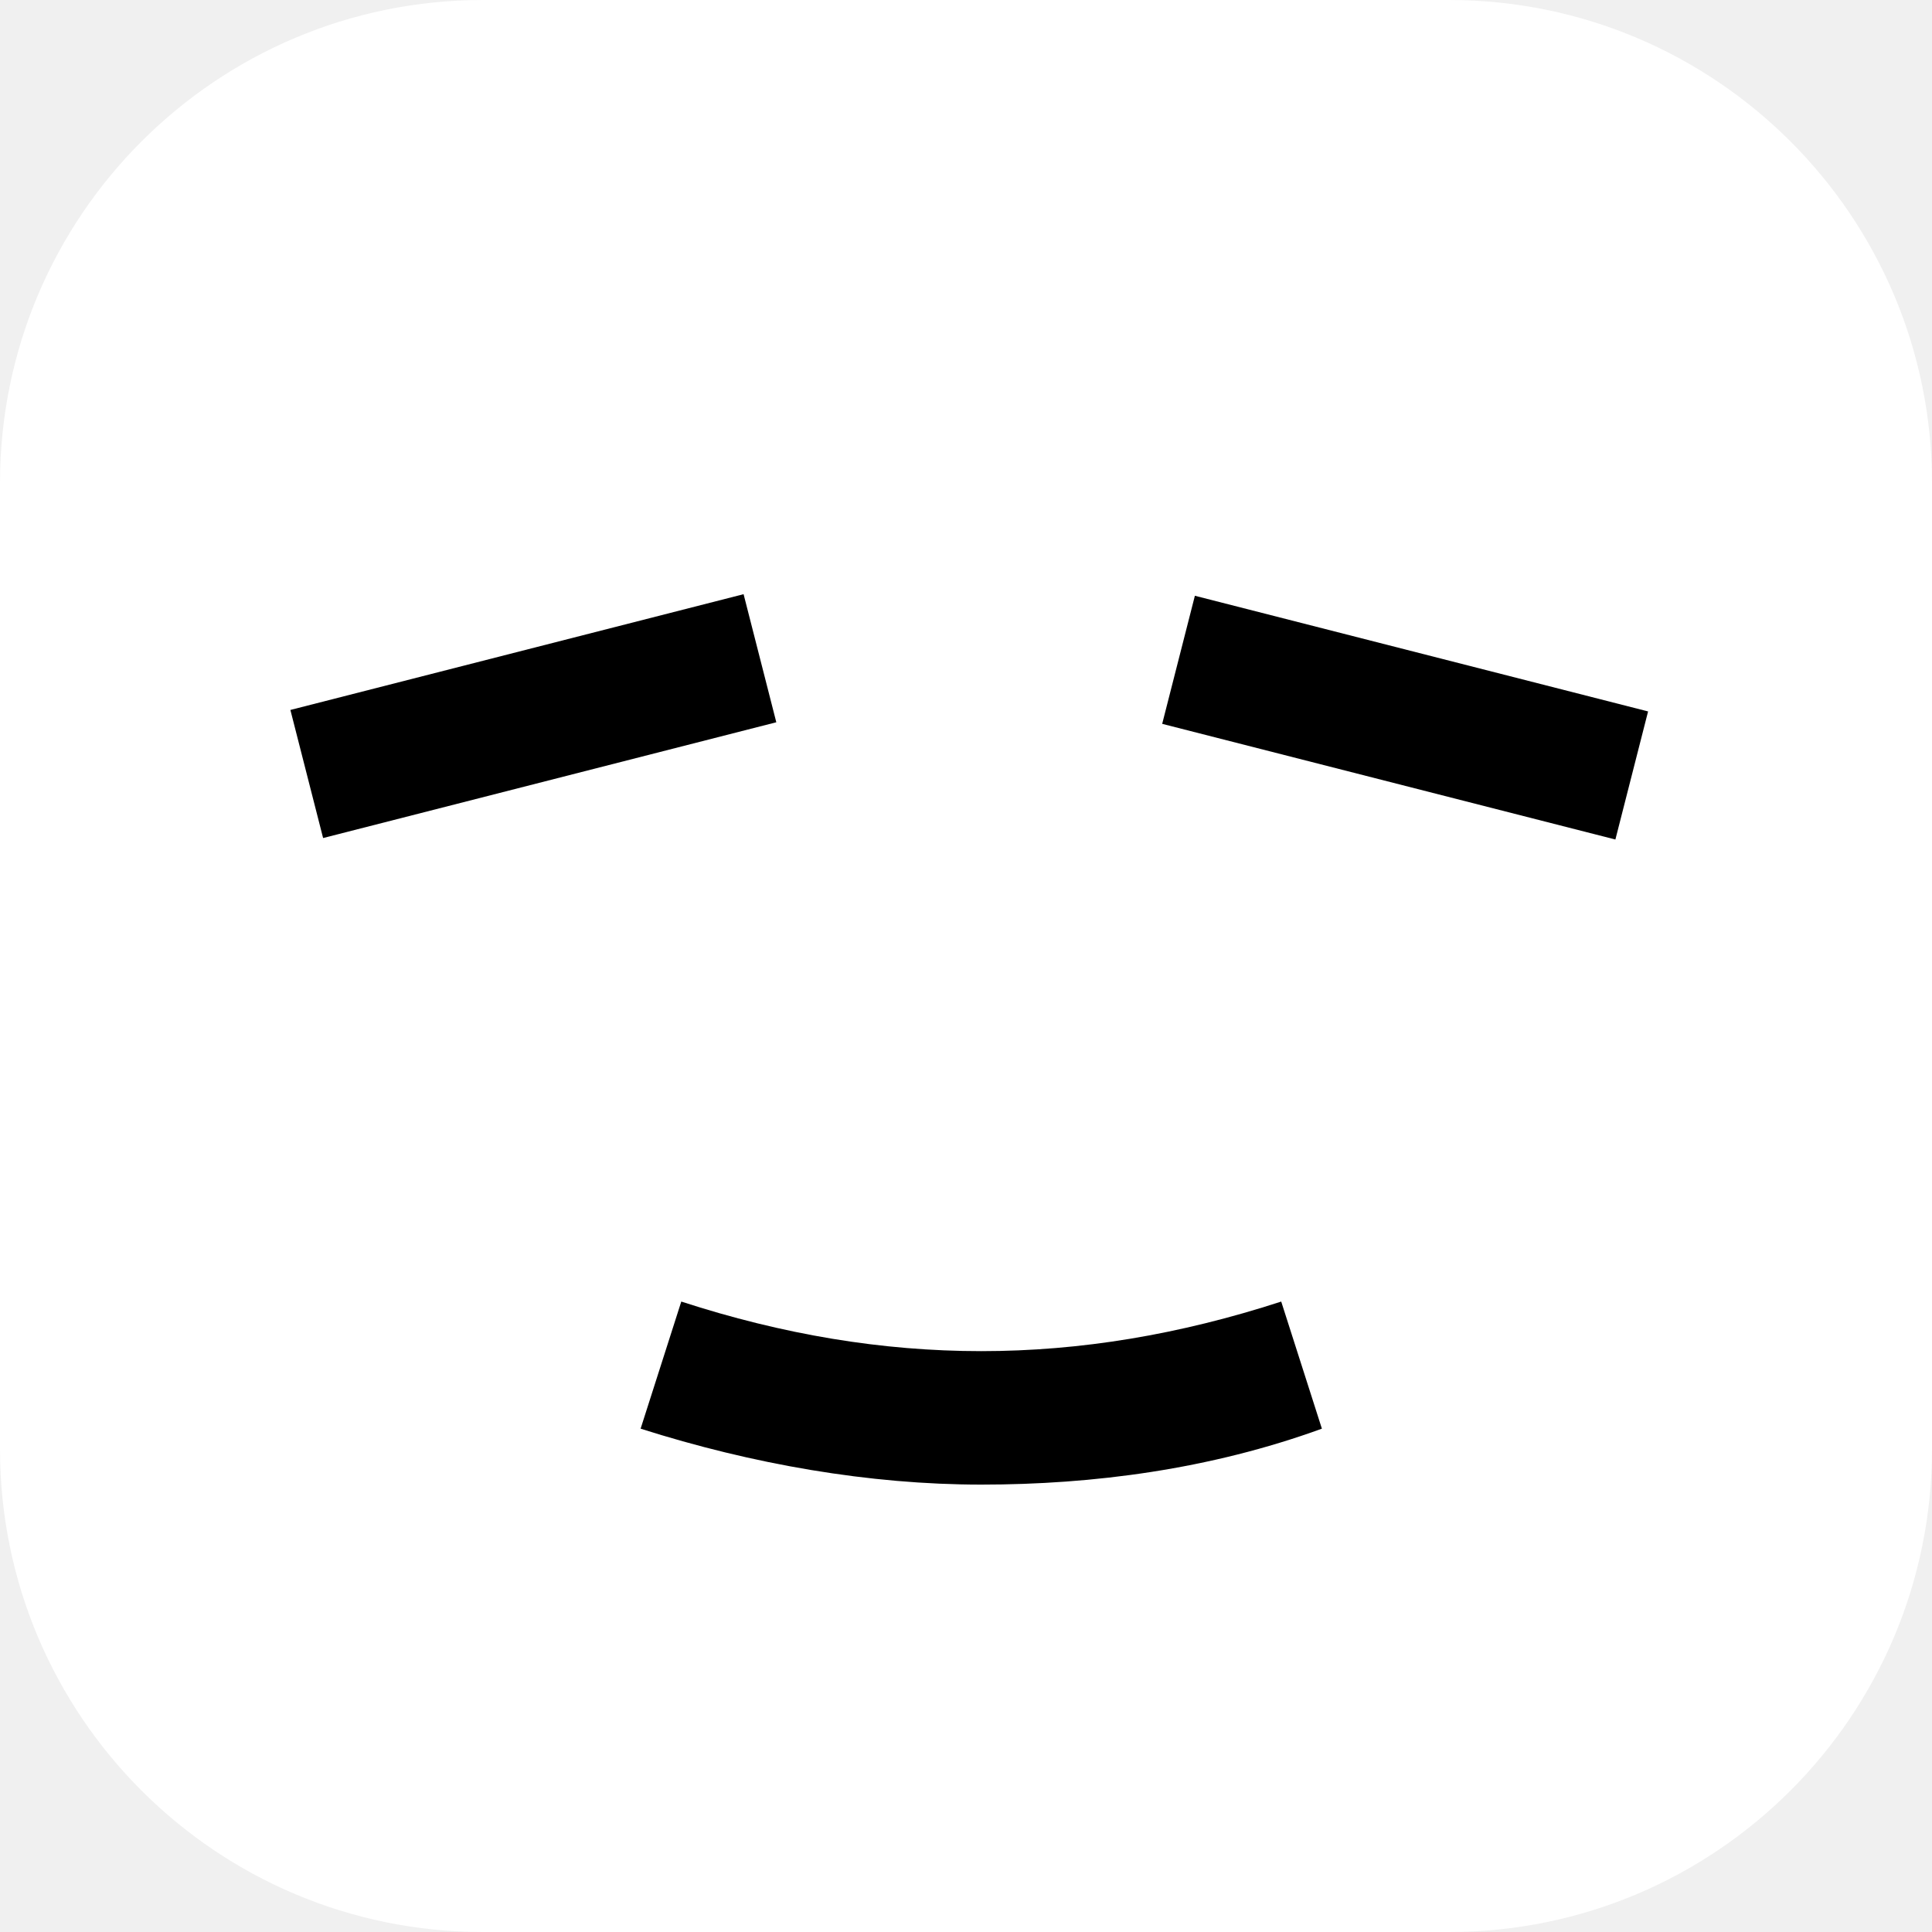
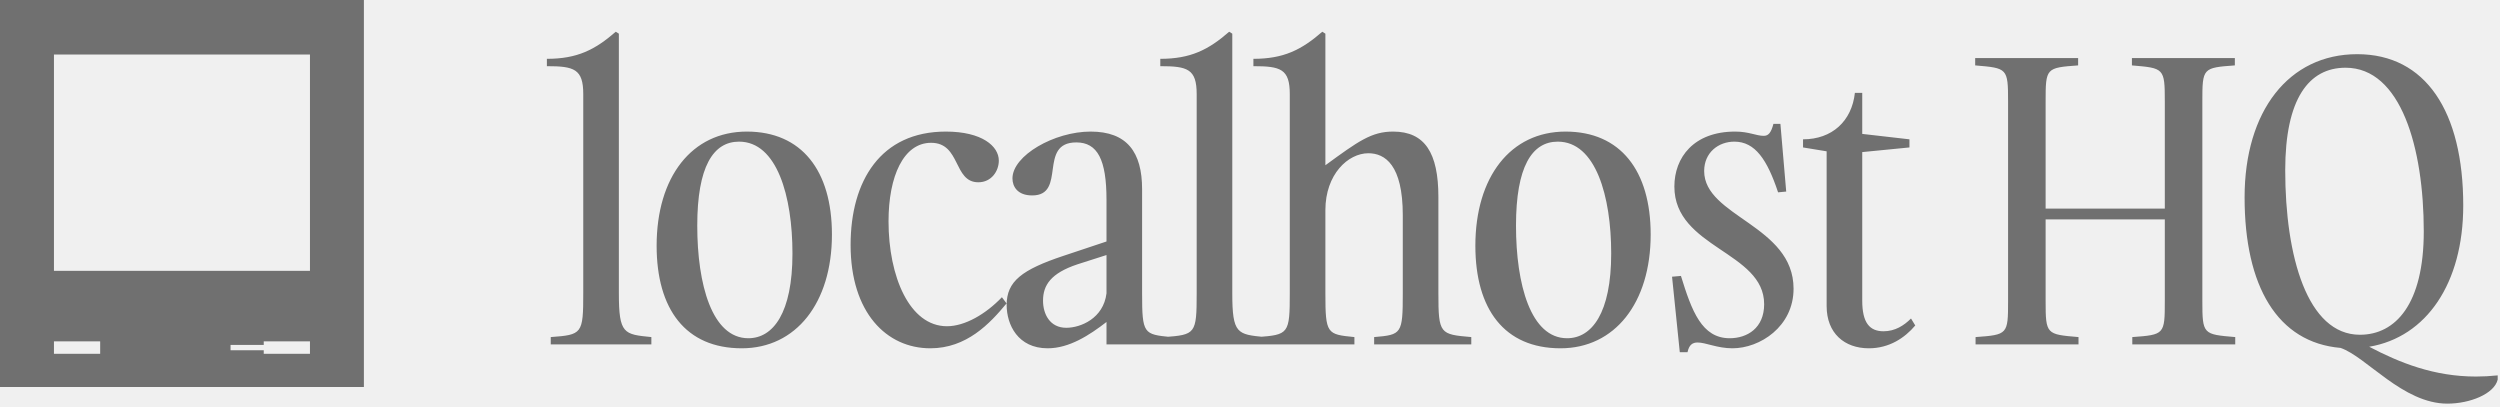
- <svg xmlns="http://www.w3.org/2000/svg" width="1000" height="1000" viewBox="0 0 1000 1000" fill="none">
-   <path d="M0 250C0 111.929 111.929 0 250 0H750C888.071 0 1000 111.929 1000 250V750C1000 888.071 888.071 1000 750 1000H250C111.929 1000 0 888.071 0 750V250Z" fill="white" />
-   <path d="M384.88 307.552L150.305 367.472L167.239 433.766L401.814 373.844L384.88 307.552Z" fill="black" />
-   <path d="M618.469 308.365L601.547 374.659L836.123 434.531L853.045 368.237L618.469 308.365Z" fill="black" />
-   <path d="M507.894 768.427C450 768.427 389.472 757.901 331.578 739.479L352.63 673.689C457.894 707.901 557.894 707.901 663.158 673.689L684.21 739.479C626.314 760.531 565.788 768.427 507.894 768.427Z" fill="black" />
+ <svg xmlns="http://www.w3.org/2000/svg" width="646" height="105" viewBox="0 0 646 105" fill="none">
+   <path d="M94.028 100H0V0H94.028V100ZM13.939 91.422H25.883V88.206H13.939V91.422ZM68.15 89.128H59.572V90.506H68.15V91.422H80.094V88.206H68.15V89.128ZM13.939 69.983H80.094V14.089H13.939V69.983Z" fill="#707070" />
+   <path d="M168.314 87.1V89H142.314V87.1C150.414 86.5 150.714 86.3 150.714 75.8V24.3C150.714 17.8 148.314 17.1 141.314 17.1V15.2C149.114 15.2 153.714 12.9 159.114 8.2L159.914 8.7V75.8C159.914 86.3 161.214 86.4 168.314 87.1ZM192.972 34C207.172 34 214.972 44.1 214.972 60.6C214.972 78.3 205.672 90 191.672 90C177.172 90 169.672 79.9 169.672 63.5C169.672 45.7 178.772 34 192.972 34ZM193.372 87.4C199.772 87.4 204.772 80.9 204.772 65.5C204.772 50.7 200.772 36.6 190.972 36.6C184.272 36.6 180.172 43.1 180.172 58.3C180.172 73.5 183.972 87.4 193.372 87.4ZM240.595 36.9C233.495 36.9 229.595 45.5 229.595 57.2C229.595 71.4 234.995 84.3 244.695 84.3C249.295 84.3 254.695 81.2 258.895 76.8L260.095 78.4C255.795 83.6 249.795 90 240.395 90C229.095 90 219.795 80.8 219.795 63.3C219.795 46.7 227.595 34 244.395 34C253.795 34 258.095 37.8 258.095 41.5C258.095 44.2 256.195 47.1 252.795 47.1C246.295 47.1 248.295 36.9 240.595 36.9ZM302.619 89H285.919V83.2C281.519 86.6 276.319 90 270.719 90C263.019 90 260.119 83.9 260.119 78.8C260.119 72.7 264.019 69.7 274.819 66.1L285.919 62.4V51.6C285.919 41.3 283.619 36.8 278.119 36.8C268.119 36.8 275.719 50.5 266.719 50.5C262.919 50.5 261.619 48.2 261.619 46.1C261.619 40.2 272.419 34 281.819 34C291.219 34 295.119 39.3 295.119 48.9V75.8C295.119 86.3 295.519 86.4 302.619 87.1V89ZM275.519 84.7C279.219 84.7 285.119 82.3 285.919 75.8V65.9L278.419 68.3C271.519 70.6 269.519 73.7 269.519 77.7C269.519 81.2 271.319 84.7 275.519 84.7ZM326.822 87.1V89H300.822V87.1C308.922 86.5 309.222 86.3 309.222 75.8V24.3C309.222 17.8 306.822 17.1 299.822 17.1V15.2C307.622 15.2 312.222 12.9 317.622 8.2L318.422 8.7V75.8C318.422 86.3 319.722 86.4 326.822 87.1ZM349.98 87.1V89H324.88V87.1C332.98 86.5 333.28 86.3 333.28 75.8V24.3C333.28 17.8 330.88 17.1 323.88 17.1V15.2C331.68 15.2 336.28 12.9 341.68 8.2L342.48 8.7V42.7C350.98 36.5 354.38 34 359.98 34C368.18 34 371.68 39.5 371.68 50.9V75.8C371.68 86.3 372.08 86.4 380.18 87.1V89H355.08V87.1C362.18 86.5 362.48 86.3 362.48 75.8V55.6C362.48 42.6 357.88 39.6 353.58 39.6C348.38 39.6 342.48 45 342.48 54.3V75.8C342.48 86.3 342.88 86.4 349.98 87.1ZM404.534 34C418.734 34 426.534 44.1 426.534 60.6C426.534 78.3 417.234 90 403.234 90C388.734 90 381.234 79.9 381.234 63.5C381.234 45.7 390.334 34 404.534 34ZM404.934 87.4C411.334 87.4 416.334 80.9 416.334 65.5C416.334 50.7 412.334 36.6 402.534 36.6C395.834 36.6 391.734 43.1 391.734 58.3C391.734 73.5 395.534 87.4 404.934 87.4ZM447.657 90C443.757 90 440.757 88.5 438.657 88.5C437.357 88.5 436.457 89.1 436.057 91H434.057L432.057 71.5L434.357 71.3C437.157 80.4 439.757 87.4 446.957 87.4C451.457 87.4 455.857 84.8 455.857 78.6C455.857 65 432.657 64.1 432.657 48.2C432.657 40.7 437.657 34 448.357 34C451.957 34 453.757 35.1 455.757 35.1C456.957 35.1 457.657 34.3 458.257 32H460.057L461.557 49.5L459.457 49.7C456.657 41.3 453.557 36.6 448.157 36.6C444.057 36.6 440.357 39.4 440.357 44.2C440.357 56 463.457 58.2 463.457 74.6C463.457 84.4 454.757 90 447.657 90ZM493.803 82.3L494.903 84.1C492.203 87.3 488.203 90 482.903 90C476.603 90 472.003 86.1 472.003 79.1V39.1L465.903 38.1V36C473.403 36 478.503 31.3 479.303 24H481.203V34.6L493.403 36V38.1L481.203 39.3V77.7C481.203 83.4 483.103 85.6 486.703 85.6C489.703 85.6 492.003 84.1 493.803 82.3ZM537.087 87.1V89H510.487V87.1C518.787 86.5 518.887 86.4 518.887 77.8V26.2C518.887 17.6 518.687 17.6 510.387 16.9V15H536.987V16.9C528.687 17.5 528.587 17.6 528.587 26.2V53.9H559.387V26.2C559.387 17.6 559.187 17.6 550.887 16.9V15H577.487V16.9C569.187 17.5 569.087 17.6 569.087 26.2V77.8C569.087 86.4 569.287 86.4 577.587 87.1V89H550.987V87.1C559.287 86.5 559.387 86.4 559.387 77.8V56.7H528.587V77.8C528.587 86.4 528.787 86.4 537.087 87.1ZM632.402 104.3C620.902 104.3 611.502 92.2 604.802 89.9C588.502 88.5 580.002 74 580.002 51C580.002 28.7 591.402 14 609.102 14C626.802 14 636.502 28.8 636.502 53.1C636.502 73.2 627.002 87.1 612.202 89.6C620.002 93.7 628.902 97.3 639.802 97.3C641.602 97.3 643.502 97.2 645.402 97V98.1C644.502 101.8 638.202 104.3 632.402 104.3ZM609.802 86.5C619.002 86.5 626.302 78.6 626.302 59.8C626.302 38.2 620.402 17.5 606.102 17.5C596.602 17.5 590.502 25.5 590.502 44C590.502 66.2 596.202 86.5 609.802 86.5Z" fill="#707070" />
</svg>
